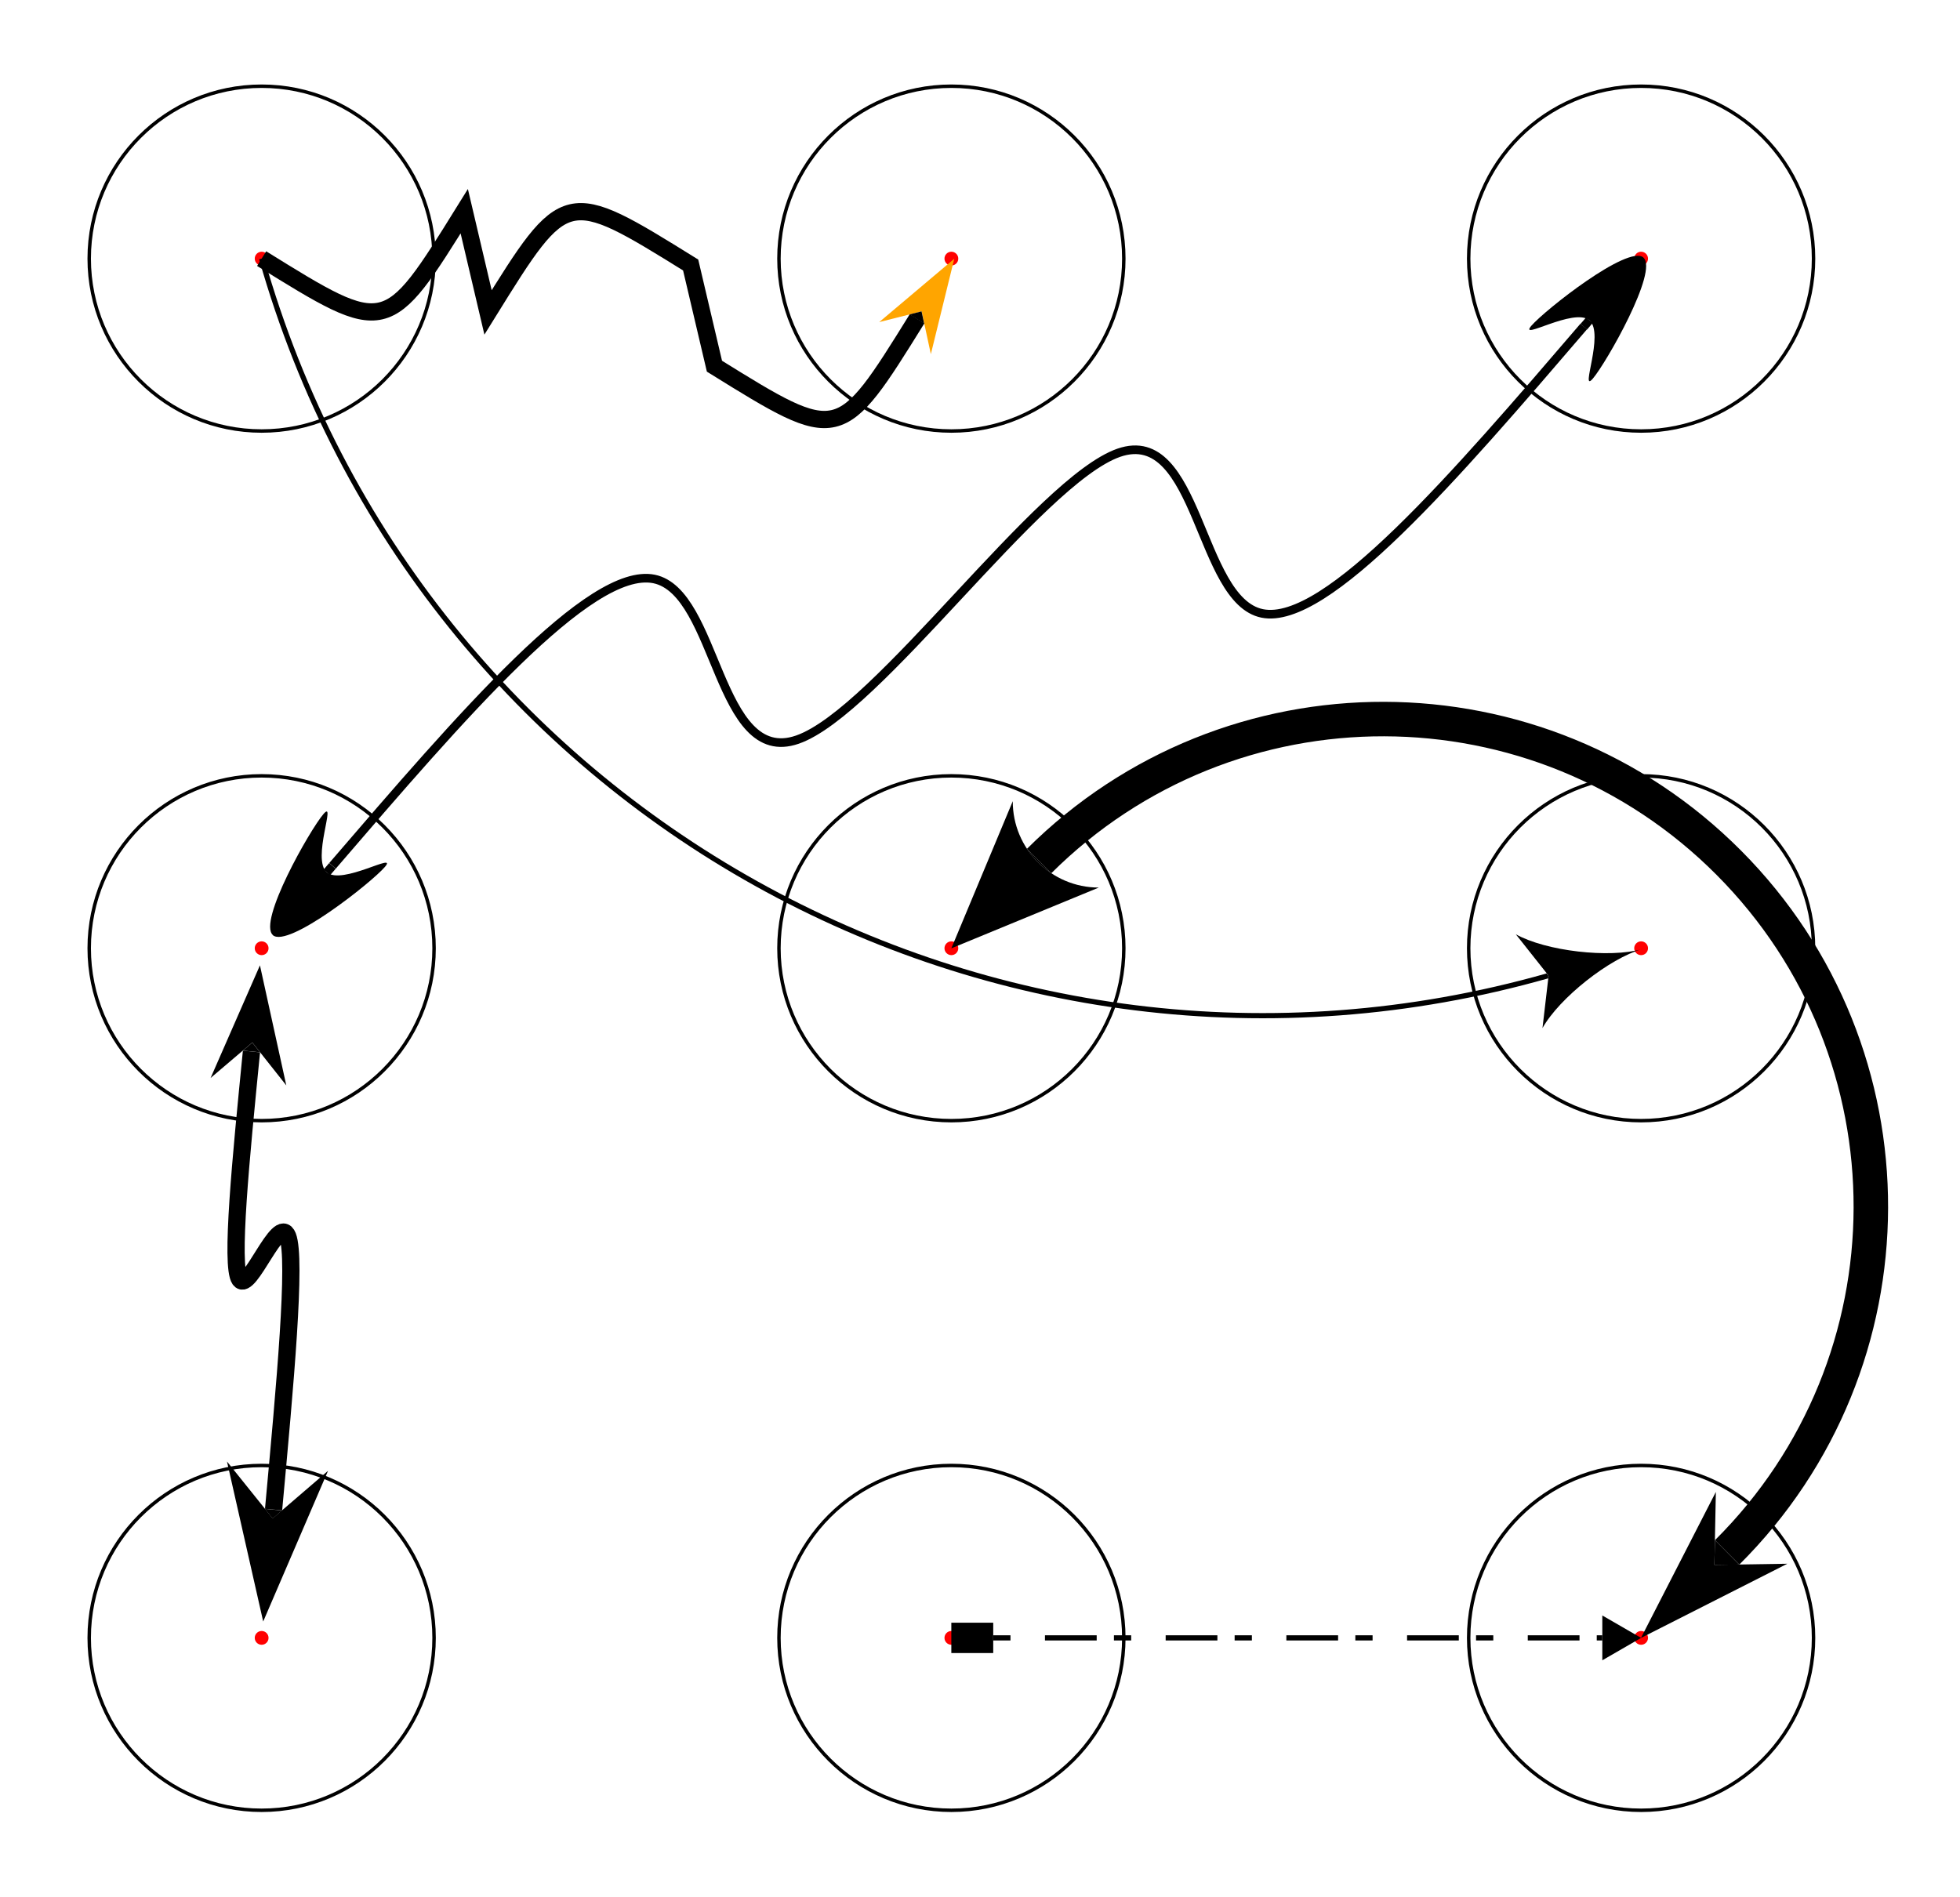
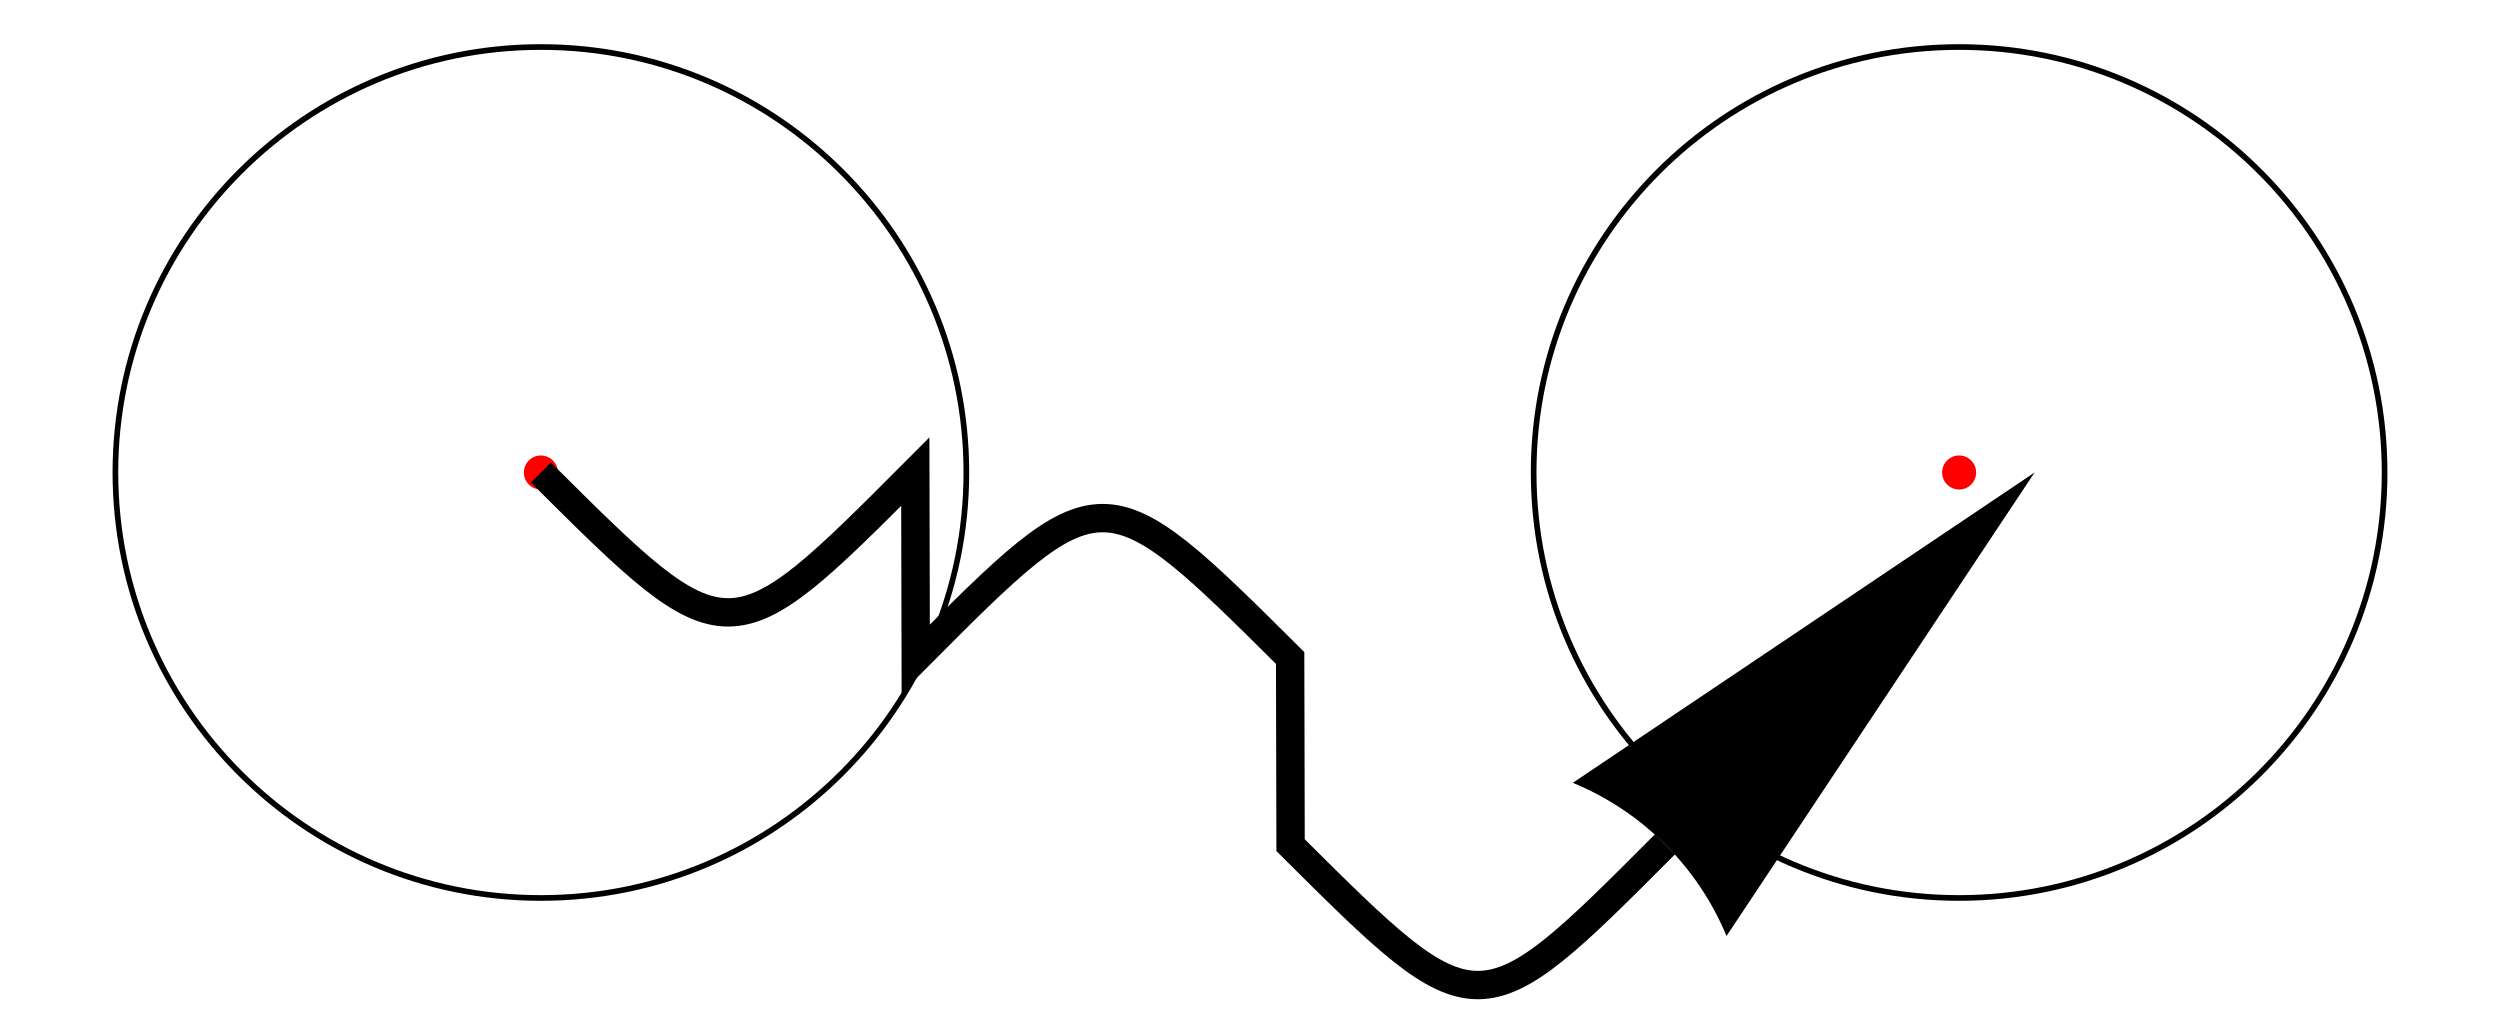
- <svg xmlns="http://www.w3.org/2000/svg" version="1.1" width="500.0" height="483.935" font-size="1" viewBox="0 0 500 484">
+ <svg xmlns="http://www.w3.org/2000/svg" version="1.1" width="500.0" height="206.679" font-size="1" viewBox="0 0 500 207">
  <g>
-     <g transform="matrix(43.9941,0.0,0.0,43.9941,250.0,241.9676)">
+     <g transform="matrix(56.81818,0.0,0.0,56.81818,250.0,103.3397)">
      <g stroke="rgb(0,0,0)" stroke-opacity="1.0" fill="rgb(0,0,0)" fill-opacity="0.0" stroke-width="2.0e-2" stroke-linecap="butt" stroke-linejoin="miter" font-size="1.0em" stroke-miterlimit="10.0">
-         <path d="M 4.834,4.0 c 0.0,-0.552 -0.448,-1.0 -1 -1.0c -0.552,-3.3817687554908895e-17 -1.0,0.448 -1.0 1c -6.763537510981779e-17,0.552 0.448,1.0 1 1.0c 0.552,1.0145306266472669e-16 1.0,-0.448 1 -1Z" />
+         <path d="M 4.0,-0.153 c 0.0,-0.828 -0.672,-1.5 -1.5 -1.5c -0.828,-5.072653133236334e-17 -1.5,0.672 -1.5 1.5c -1.0145306266472669e-16,0.828 0.672,1.5 1.5 1.5c 0.828,1.5217959399709003e-16 1.5,-0.672 1.5 -1.5Z" />
      </g>
    </g>
-     <g transform="matrix(43.9941,0.0,0.0,43.9941,250.0,241.9676)">
+     <g transform="matrix(56.81818,0.0,0.0,56.81818,250.0,103.3397)">
      <g stroke="rgb(0,0,0)" stroke-opacity="1.0" fill="rgb(255,0,0)" fill-opacity="1.0" stroke-width="0.0" stroke-linecap="butt" stroke-linejoin="miter" font-size="1.0em" stroke-miterlimit="10.0">
-         <path d="M 3.874,4.0 c 0.0,-2.2091389993231736e-2 -1.7908610006768255e-2,-3.9999999999999994e-2 -3.999999999999999e-2 -3.9999999999999994e-2c -2.2091389993231736e-2,-1.3527075021963557e-18 -3.9999999999999994e-2,1.790861000676825e-2 -3.9999999999999994e-2 3.999999999999998e-2c -2.7054150043927113e-18,2.2091389993231736e-2 1.790861000676825e-2,3.9999999999999994e-2 3.999999999999997e-2 3.9999999999999994e-2c 2.2091389993231736e-2,4.058122506589067e-18 3.9999999999999994e-2,-1.7908610006768248e-2 4.0000000000000015e-2 -3.999999999999998e-2Z" />
+         <path d="M 2.56,-0.153 c 0.0,-3.3137084989847604e-2 -2.6862915010152384e-2,-6.0e-2 -5.9999999999999984e-2 -6.0e-2c -3.3137084989847604e-2,-2.0290612532945338e-18 -6.0e-2,2.6862915010152384e-2 -6.0e-2 5.999999999999998e-2c -4.0581225065890676e-18,3.3137084989847604e-2 2.686291501015238e-2,6.0e-2 5.999999999999997e-2 6.0e-2c 3.3137084989847604e-2,6.087183759883601e-18 6.0e-2,-2.6862915010152377e-2 6.000000000000001e-2 -5.999999999999998e-2Z" />
      </g>
    </g>
-     <g transform="matrix(43.9941,0.0,0.0,43.9941,250.0,241.9676)">
+     <g transform="matrix(56.81818,0.0,0.0,56.81818,250.0,103.3397)">
      <g stroke="rgb(0,0,0)" stroke-opacity="1.0" fill="rgb(0,0,0)" fill-opacity="0.0" stroke-width="1.0e-2" stroke-linecap="butt" stroke-linejoin="miter" font-size="1.0em" stroke-miterlimit="10.0" />
    </g>
-     <g transform="matrix(43.9941,0.0,0.0,43.9941,250.0,241.9676)">
+     <g transform="matrix(56.81818,0.0,0.0,56.81818,250.0,103.3397)">
      <g stroke="rgb(0,0,0)" stroke-opacity="1.0" fill="rgb(0,0,0)" fill-opacity="0.0" stroke-width="2.0e-2" stroke-linecap="butt" stroke-linejoin="miter" font-size="1.0em" stroke-miterlimit="10.0">
-         <path d="M 0.834,4.0 c 0.0,-0.552 -0.448,-1.0 -1 -1.0c -0.552,-3.3817687554908895e-17 -1.0,0.448 -1.0 1c -6.763537510981779e-17,0.552 0.448,1.0 1 1.0c 0.552,1.0145306266472669e-16 1.0,-0.448 1 -1Z" />
+         <path d="M -1.0,-0.153 c 0.0,-0.828 -0.672,-1.5 -1.5 -1.5c -0.828,-5.072653133236334e-17 -1.5,0.672 -1.5 1.5c -1.0145306266472669e-16,0.828 0.672,1.5 1.5 1.5c 0.828,1.5217959399709003e-16 1.5,-0.672 1.5 -1.5Z" />
      </g>
    </g>
-     <g transform="matrix(43.9941,0.0,0.0,43.9941,250.0,241.9676)">
+     <g transform="matrix(56.81818,0.0,0.0,56.81818,250.0,103.3397)">
      <g stroke="rgb(0,0,0)" stroke-opacity="1.0" fill="rgb(255,0,0)" fill-opacity="1.0" stroke-width="0.0" stroke-linecap="butt" stroke-linejoin="miter" font-size="1.0em" stroke-miterlimit="10.0">
-         <path d="M -0.126,4.0 c 0.0,-2.2091389993231736e-2 -1.7908610006768255e-2,-3.9999999999999994e-2 -3.999999999999999e-2 -3.9999999999999994e-2c -2.2091389993231736e-2,-1.3527075021963557e-18 -3.9999999999999994e-2,1.790861000676825e-2 -3.9999999999999994e-2 3.999999999999998e-2c -2.7054150043927113e-18,2.2091389993231736e-2 1.790861000676825e-2,3.9999999999999994e-2 3.999999999999997e-2 3.9999999999999994e-2c 2.2091389993231736e-2,4.058122506589067e-18 3.9999999999999994e-2,-1.7908610006768248e-2 4.0000000000000015e-2 -3.999999999999998e-2Z" />
+         <path d="M -2.44,-0.153 c 0.0,-3.3137084989847604e-2 -2.6862915010152384e-2,-6.0e-2 -5.9999999999999984e-2 -6.0e-2c -3.3137084989847604e-2,-2.0290612532945338e-18 -6.0e-2,2.6862915010152384e-2 -6.0e-2 5.999999999999998e-2c -4.0581225065890676e-18,3.3137084989847604e-2 2.686291501015238e-2,6.0e-2 5.999999999999997e-2 6.0e-2c 3.3137084989847604e-2,6.087183759883601e-18 6.0e-2,-2.6862915010152377e-2 6.000000000000001e-2 -5.999999999999998e-2Z" />
      </g>
    </g>
-     <g transform="matrix(43.9941,0.0,0.0,43.9941,250.0,241.9676)">
-       <g stroke="rgb(0,0,0)" stroke-opacity="1.0" fill="rgb(0,0,0)" fill-opacity="0.0" stroke-width="1.0e-2" stroke-linecap="butt" stroke-linejoin="miter" font-size="1.0em" stroke-miterlimit="10.0" />
-     </g>
-     <g transform="matrix(43.9941,0.0,0.0,43.9941,250.0,241.9676)">
-       <g stroke="rgb(0,0,0)" stroke-opacity="1.0" fill="rgb(0,0,0)" fill-opacity="0.0" stroke-width="2.0e-2" stroke-linecap="butt" stroke-linejoin="miter" font-size="1.0em" stroke-miterlimit="10.0">
-         <path d="M -3.166,4.0 c 0.0,-0.552 -0.448,-1.0 -1 -1.0c -0.552,-3.3817687554908895e-17 -1.0,0.448 -1.0 1c -6.763537510981779e-17,0.552 0.448,1.0 1 1.0c 0.552,1.0145306266472669e-16 1.0,-0.448 1 -1Z" />
+     <g transform="matrix(56.81818,0.0,0.0,56.81818,250.0,103.3397)">
+       <g stroke="rgb(0,0,0)" stroke-opacity="1.0" fill-opacity="0.0" stroke-width="0.1" stroke-linecap="butt" stroke-linejoin="miter" font-size="1.0em" stroke-miterlimit="10.0">
+         <path d="M -2.5,-0.153 c 0.661,0.658 0.661,0.658 1.32 -3.057546683370319e-3l 1.5287733416851595e-3,0.66 c 0.658,-0.661 0.658,-0.661 1.32 -3.057546683370319e-3l 1.5287733416851595e-3,0.66 c 0.661,0.658 0.661,0.658 1.32 -3.057546683370319e-3" />
      </g>
    </g>
-     <g transform="matrix(43.9941,0.0,0.0,43.9941,250.0,241.9676)">
-       <g stroke="rgb(0,0,0)" stroke-opacity="1.0" fill="rgb(255,0,0)" fill-opacity="1.0" stroke-width="0.0" stroke-linecap="butt" stroke-linejoin="miter" font-size="1.0em" stroke-miterlimit="10.0">
-         <path d="M -4.126,4.0 c 0.0,-2.2091389993231736e-2 -1.7908610006768255e-2,-3.9999999999999994e-2 -3.999999999999999e-2 -3.9999999999999994e-2c -2.2091389993231736e-2,-1.3527075021963557e-18 -3.9999999999999994e-2,1.790861000676825e-2 -3.9999999999999994e-2 3.999999999999998e-2c -2.7054150043927113e-18,2.2091389993231736e-2 1.790861000676825e-2,3.9999999999999994e-2 3.999999999999997e-2 3.9999999999999994e-2c 2.2091389993231736e-2,4.058122506589067e-18 3.9999999999999994e-2,-1.7908610006768248e-2 4.0000000000000015e-2 -3.999999999999998e-2Z" />
-       </g>
-     </g>
-     <g transform="matrix(43.9941,0.0,0.0,43.9941,250.0,241.9676)">
-       <g stroke="rgb(0,0,0)" stroke-opacity="1.0" fill="rgb(0,0,0)" fill-opacity="0.0" stroke-width="1.0e-2" stroke-linecap="butt" stroke-linejoin="miter" font-size="1.0em" stroke-miterlimit="10.0" />
-     </g>
-     <g transform="matrix(43.9941,0.0,0.0,43.9941,250.0,241.9676)">
-       <g stroke="rgb(0,0,0)" stroke-opacity="1.0" fill="rgb(0,0,0)" fill-opacity="0.0" stroke-width="2.0e-2" stroke-linecap="butt" stroke-linejoin="miter" font-size="1.0em" stroke-miterlimit="10.0">
-         <path d="M 4.834,4.440892098500626e-16 c 0.0,-0.552 -0.448,-1.0 -1 -1.0c -0.552,-3.3817687554908895e-17 -1.0,0.448 -1.0 1c -6.763537510981779e-17,0.552 0.448,1.0 1 1.0c 0.552,1.0145306266472669e-16 1.0,-0.448 1 -1Z" />
-       </g>
-     </g>
-     <g transform="matrix(43.9941,0.0,0.0,43.9941,250.0,241.9676)">
-       <g stroke="rgb(0,0,0)" stroke-opacity="1.0" fill="rgb(255,0,0)" fill-opacity="1.0" stroke-width="0.0" stroke-linecap="butt" stroke-linejoin="miter" font-size="1.0em" stroke-miterlimit="10.0">
-         <path d="M 3.874,4.440892098500626e-16 c 0.0,-2.2091389993231736e-2 -1.7908610006768255e-2,-3.9999999999999994e-2 -3.999999999999999e-2 -3.9999999999999994e-2c -2.2091389993231736e-2,-1.3527075021963557e-18 -3.9999999999999994e-2,1.790861000676825e-2 -3.9999999999999994e-2 3.999999999999998e-2c -2.7054150043927113e-18,2.2091389993231736e-2 1.790861000676825e-2,3.9999999999999994e-2 3.999999999999997e-2 3.9999999999999994e-2c 2.2091389993231736e-2,4.058122506589067e-18 3.9999999999999994e-2,-1.7908610006768248e-2 4.0000000000000015e-2 -3.999999999999998e-2Z" />
-       </g>
-     </g>
-     <g transform="matrix(43.9941,0.0,0.0,43.9941,250.0,241.9676)">
-       <g stroke="rgb(0,0,0)" stroke-opacity="1.0" fill="rgb(0,0,0)" fill-opacity="0.0" stroke-width="1.0e-2" stroke-linecap="butt" stroke-linejoin="miter" font-size="1.0em" stroke-miterlimit="10.0" />
-     </g>
-     <g transform="matrix(43.9941,0.0,0.0,43.9941,250.0,241.9676)">
-       <g stroke="rgb(0,0,0)" stroke-opacity="1.0" fill="rgb(0,0,0)" fill-opacity="0.0" stroke-width="2.0e-2" stroke-linecap="butt" stroke-linejoin="miter" font-size="1.0em" stroke-miterlimit="10.0">
-         <path d="M 0.834,4.440892098500626e-16 c 0.0,-0.552 -0.448,-1.0 -1 -1.0c -0.552,-3.3817687554908895e-17 -1.0,0.448 -1.0 1c -6.763537510981779e-17,0.552 0.448,1.0 1 1.0c 0.552,1.0145306266472669e-16 1.0,-0.448 1 -1Z" />
-       </g>
-     </g>
-     <g transform="matrix(43.9941,0.0,0.0,43.9941,250.0,241.9676)">
-       <g stroke="rgb(0,0,0)" stroke-opacity="1.0" fill="rgb(255,0,0)" fill-opacity="1.0" stroke-width="0.0" stroke-linecap="butt" stroke-linejoin="miter" font-size="1.0em" stroke-miterlimit="10.0">
-         <path d="M -0.126,4.440892098500626e-16 c 0.0,-2.2091389993231736e-2 -1.7908610006768255e-2,-3.9999999999999994e-2 -3.999999999999999e-2 -3.9999999999999994e-2c -2.2091389993231736e-2,-1.3527075021963557e-18 -3.9999999999999994e-2,1.790861000676825e-2 -3.9999999999999994e-2 3.999999999999998e-2c -2.7054150043927113e-18,2.2091389993231736e-2 1.790861000676825e-2,3.9999999999999994e-2 3.999999999999997e-2 3.9999999999999994e-2c 2.2091389993231736e-2,4.058122506589067e-18 3.9999999999999994e-2,-1.7908610006768248e-2 4.0000000000000015e-2 -3.999999999999998e-2Z" />
-       </g>
-     </g>
-     <g transform="matrix(43.9941,0.0,0.0,43.9941,250.0,241.9676)">
-       <g stroke="rgb(0,0,0)" stroke-opacity="1.0" fill="rgb(0,0,0)" fill-opacity="0.0" stroke-width="1.0e-2" stroke-linecap="butt" stroke-linejoin="miter" font-size="1.0em" stroke-miterlimit="10.0" />
-     </g>
-     <g transform="matrix(43.9941,0.0,0.0,43.9941,250.0,241.9676)">
-       <g stroke="rgb(0,0,0)" stroke-opacity="1.0" fill="rgb(0,0,0)" fill-opacity="0.0" stroke-width="2.0e-2" stroke-linecap="butt" stroke-linejoin="miter" font-size="1.0em" stroke-miterlimit="10.0">
-         <path d="M -3.166,4.440892098500626e-16 c 0.0,-0.552 -0.448,-1.0 -1 -1.0c -0.552,-3.3817687554908895e-17 -1.0,0.448 -1.0 1c -6.763537510981779e-17,0.552 0.448,1.0 1 1.0c 0.552,1.0145306266472669e-16 1.0,-0.448 1 -1Z" />
-       </g>
-     </g>
-     <g transform="matrix(43.9941,0.0,0.0,43.9941,250.0,241.9676)">
-       <g stroke="rgb(0,0,0)" stroke-opacity="1.0" fill="rgb(255,0,0)" fill-opacity="1.0" stroke-width="0.0" stroke-linecap="butt" stroke-linejoin="miter" font-size="1.0em" stroke-miterlimit="10.0">
-         <path d="M -4.126,4.440892098500626e-16 c 0.0,-2.2091389993231736e-2 -1.7908610006768255e-2,-3.9999999999999994e-2 -3.999999999999999e-2 -3.9999999999999994e-2c -2.2091389993231736e-2,-1.3527075021963557e-18 -3.9999999999999994e-2,1.790861000676825e-2 -3.9999999999999994e-2 3.999999999999998e-2c -2.7054150043927113e-18,2.2091389993231736e-2 1.790861000676825e-2,3.9999999999999994e-2 3.999999999999997e-2 3.9999999999999994e-2c 2.2091389993231736e-2,4.058122506589067e-18 3.9999999999999994e-2,-1.7908610006768248e-2 4.0000000000000015e-2 -3.999999999999998e-2Z" />
-       </g>
-     </g>
-     <g transform="matrix(43.9941,0.0,0.0,43.9941,250.0,241.9676)">
-       <g stroke="rgb(0,0,0)" stroke-opacity="1.0" fill="rgb(0,0,0)" fill-opacity="0.0" stroke-width="1.0e-2" stroke-linecap="butt" stroke-linejoin="miter" font-size="1.0em" stroke-miterlimit="10.0" />
-     </g>
-     <g transform="matrix(43.9941,0.0,0.0,43.9941,250.0,241.9676)">
-       <g stroke="rgb(0,0,0)" stroke-opacity="1.0" fill="rgb(0,0,0)" fill-opacity="0.0" stroke-width="2.0e-2" stroke-linecap="butt" stroke-linejoin="miter" font-size="1.0em" stroke-miterlimit="10.0">
-         <path d="M 4.834,-4 c 0.0,-0.552 -0.448,-1.0 -1 -1.0c -0.552,-3.3817687554908895e-17 -1.0,0.448 -1.0 1c -6.763537510981779e-17,0.552 0.448,1.0 1 1.0c 0.552,1.0145306266472669e-16 1.0,-0.448 1 -1Z" />
-       </g>
-     </g>
-     <g transform="matrix(43.9941,0.0,0.0,43.9941,250.0,241.9676)">
-       <g stroke="rgb(0,0,0)" stroke-opacity="1.0" fill="rgb(255,0,0)" fill-opacity="1.0" stroke-width="0.0" stroke-linecap="butt" stroke-linejoin="miter" font-size="1.0em" stroke-miterlimit="10.0">
-         <path d="M 3.874,-4 c 0.0,-2.2091389993231736e-2 -1.7908610006768255e-2,-3.9999999999999994e-2 -3.999999999999999e-2 -3.9999999999999994e-2c -2.2091389993231736e-2,-1.3527075021963557e-18 -3.9999999999999994e-2,1.790861000676825e-2 -3.9999999999999994e-2 3.999999999999998e-2c -2.7054150043927113e-18,2.2091389993231736e-2 1.790861000676825e-2,3.9999999999999994e-2 3.999999999999997e-2 3.9999999999999994e-2c 2.2091389993231736e-2,4.058122506589067e-18 3.9999999999999994e-2,-1.7908610006768248e-2 4.0000000000000015e-2 -3.999999999999998e-2Z" />
-       </g>
-     </g>
-     <g transform="matrix(43.9941,0.0,0.0,43.9941,250.0,241.9676)">
-       <g stroke="rgb(0,0,0)" stroke-opacity="1.0" fill="rgb(0,0,0)" fill-opacity="0.0" stroke-width="1.0e-2" stroke-linecap="butt" stroke-linejoin="miter" font-size="1.0em" stroke-miterlimit="10.0" />
-     </g>
-     <g transform="matrix(43.9941,0.0,0.0,43.9941,250.0,241.9676)">
-       <g stroke="rgb(0,0,0)" stroke-opacity="1.0" fill="rgb(0,0,0)" fill-opacity="0.0" stroke-width="2.0e-2" stroke-linecap="butt" stroke-linejoin="miter" font-size="1.0em" stroke-miterlimit="10.0">
-         <path d="M 0.834,-4 c 0.0,-0.552 -0.448,-1.0 -1 -1.0c -0.552,-3.3817687554908895e-17 -1.0,0.448 -1.0 1c -6.763537510981779e-17,0.552 0.448,1.0 1 1.0c 0.552,1.0145306266472669e-16 1.0,-0.448 1 -1Z" />
-       </g>
-     </g>
-     <g transform="matrix(43.9941,0.0,0.0,43.9941,250.0,241.9676)">
-       <g stroke="rgb(0,0,0)" stroke-opacity="1.0" fill="rgb(255,0,0)" fill-opacity="1.0" stroke-width="0.0" stroke-linecap="butt" stroke-linejoin="miter" font-size="1.0em" stroke-miterlimit="10.0">
-         <path d="M -0.126,-4 c 0.0,-2.2091389993231736e-2 -1.7908610006768255e-2,-3.9999999999999994e-2 -3.999999999999999e-2 -3.9999999999999994e-2c -2.2091389993231736e-2,-1.3527075021963557e-18 -3.9999999999999994e-2,1.790861000676825e-2 -3.9999999999999994e-2 3.999999999999998e-2c -2.7054150043927113e-18,2.2091389993231736e-2 1.790861000676825e-2,3.9999999999999994e-2 3.999999999999997e-2 3.9999999999999994e-2c 2.2091389993231736e-2,4.058122506589067e-18 3.9999999999999994e-2,-1.7908610006768248e-2 4.0000000000000015e-2 -3.999999999999998e-2Z" />
-       </g>
-     </g>
-     <g transform="matrix(43.9941,0.0,0.0,43.9941,250.0,241.9676)">
-       <g stroke="rgb(0,0,0)" stroke-opacity="1.0" fill="rgb(0,0,0)" fill-opacity="0.0" stroke-width="1.0e-2" stroke-linecap="butt" stroke-linejoin="miter" font-size="1.0em" stroke-miterlimit="10.0" />
-     </g>
-     <g transform="matrix(43.9941,0.0,0.0,43.9941,250.0,241.9676)">
-       <g stroke="rgb(0,0,0)" stroke-opacity="1.0" fill="rgb(0,0,0)" fill-opacity="0.0" stroke-width="2.0e-2" stroke-linecap="butt" stroke-linejoin="miter" font-size="1.0em" stroke-miterlimit="10.0">
-         <path d="M -3.166,-4 c 0.0,-0.552 -0.448,-1.0 -1 -1.0c -0.552,-3.3817687554908895e-17 -1.0,0.448 -1.0 1c -6.763537510981779e-17,0.552 0.448,1.0 1 1.0c 0.552,1.0145306266472669e-16 1.0,-0.448 1 -1Z" />
-       </g>
-     </g>
-     <g transform="matrix(43.9941,0.0,0.0,43.9941,250.0,241.9676)">
-       <g stroke="rgb(0,0,0)" stroke-opacity="1.0" fill="rgb(255,0,0)" fill-opacity="1.0" stroke-width="0.0" stroke-linecap="butt" stroke-linejoin="miter" font-size="1.0em" stroke-miterlimit="10.0">
-         <path d="M -4.126,-4 c 0.0,-2.2091389993231736e-2 -1.7908610006768255e-2,-3.9999999999999994e-2 -3.999999999999999e-2 -3.9999999999999994e-2c -2.2091389993231736e-2,-1.3527075021963557e-18 -3.9999999999999994e-2,1.790861000676825e-2 -3.9999999999999994e-2 3.999999999999998e-2c -2.7054150043927113e-18,2.2091389993231736e-2 1.790861000676825e-2,3.9999999999999994e-2 3.999999999999997e-2 3.9999999999999994e-2c 2.2091389993231736e-2,4.058122506589067e-18 3.9999999999999994e-2,-1.7908610006768248e-2 4.0000000000000015e-2 -3.999999999999998e-2Z" />
-       </g>
-     </g>
-     <g transform="matrix(43.9941,0.0,0.0,43.9941,250.0,241.9676)">
-       <g stroke="rgb(0,0,0)" stroke-opacity="1.0" fill-opacity="0.0" stroke-width="0.1" stroke-linecap="butt" stroke-linejoin="miter" font-size="1.0em" stroke-miterlimit="10.0">
-         <path d="M -4.166,-4 c 0.725,0.45 0.725,0.45 1.175 -0.275l 0.138,0.587 c 0.45,-0.725 0.45,-0.725 1.175 -0.275l 0.138,0.587 c 0.725,0.45 0.725,0.45 1.175 -0.275" />
-       </g>
-     </g>
-     <g transform="matrix(43.9941,0.0,0.0,43.9941,250.0,241.9676)">
+     <g transform="matrix(56.81818,0.0,0.0,56.81818,250.0,103.3397)">
      <g stroke="rgb(0,0,0)" stroke-opacity="1.0" fill="rgb(0,0,0)" fill-opacity="1.0" stroke-width="0.0" stroke-linecap="butt" stroke-linejoin="miter" font-size="1.0em" stroke-miterlimit="10.0">
        <path d="" />
      </g>
    </g>
-     <g transform="matrix(43.9941,0.0,0.0,43.9941,250.0,241.9676)">
-       <g stroke="rgb(0,0,0)" stroke-opacity="1.0" fill="rgb(255,255,0)" fill-opacity="1.0" stroke-width="0.0" stroke-linecap="butt" stroke-linejoin="miter" font-size="1.0em" stroke-miterlimit="10.0">
-         <path d="" />
-       </g>
-     </g>
-     <g transform="matrix(43.9941,0.0,0.0,43.9941,250.0,241.9676)">
-       <g stroke="rgb(0,0,0)" stroke-opacity="1.0" fill="rgb(255,165,0)" fill-opacity="1.0" stroke-width="0.0" stroke-linecap="butt" stroke-linejoin="miter" font-size="1.0em" stroke-miterlimit="10.0">
-         <path d="M -0.149,-4 l -0.136,0.554 l -5.347547304373734e-2,-0.248 l -0.246,6.224627893095379e-2 l 0.436,-0.368 Z" />
-       </g>
-     </g>
-     <g transform="matrix(43.9941,0.0,0.0,43.9941,250.0,241.9676)">
-       <g stroke="rgb(0,0,0)" stroke-opacity="1.0" fill="rgb(0,0,0)" fill-opacity="1.0" stroke-width="0.0" stroke-linecap="butt" stroke-linejoin="miter" font-size="1.0em" stroke-miterlimit="10.0">
-         <path d="M -0.339,-3.694 l 1.5162984790554303e-2,7.038432923841305e-2 l -8.496519968834443e-2,-5.273438007523893e-2 l 6.980221489779014e-2,-1.764994916317412e-2 l -1.3877787807814457e-17,3.469446951953614e-18 Z" />
-       </g>
-     </g>
-     <g transform="matrix(43.9941,0.0,0.0,43.9941,250.0,241.9676)">
-       <g stroke="rgb(0,0,0)" stroke-opacity="1.0" fill-opacity="0.0" stroke-width="5.0e-2" stroke-linecap="butt" stroke-linejoin="miter" font-size="1.0em" stroke-miterlimit="10.0">
-         <path d="M -3.755,-0.478 c 0.747,-0.869 1.493,-1.738 1.864 -1.664c 0.371,7.475352905200727e-2 0.367,1.093 0.832 0.932c 0.465,-0.161 1.399,-1.502 1.864 -1.664c 0.465,-0.161 0.461,0.857 0.832 0.932c 0.371,7.475352905200747e-2 1.118,-0.794 1.864 -1.664" />
-       </g>
-     </g>
-     <g transform="matrix(43.9941,0.0,0.0,43.9941,250.0,241.9676)">
-       <g stroke="rgb(0,0,0)" stroke-opacity="1.0" fill="rgb(0,0,0)" fill-opacity="1.0" stroke-width="0.0" stroke-linecap="butt" stroke-linejoin="miter" font-size="1.0em" stroke-miterlimit="10.0">
-         <path d="M -3.807,-0.456 l 3.79279118703735e-2,3.258026244757985e-2 l 3.2580262447579854e-2,-3.792791187037349e-2 l -3.792791187037348e-2,-3.258026244757986e-2 l -3.258026244757987e-2,3.7927911870373504e-2 Z" />
-       </g>
-     </g>
-     <g transform="matrix(43.9941,0.0,0.0,43.9941,250.0,241.9676)">
-       <g stroke="rgb(0,0,0)" stroke-opacity="1.0" fill="rgb(0,0,0)" fill-opacity="1.0" stroke-width="0.0" stroke-linecap="butt" stroke-linejoin="miter" font-size="1.0em" stroke-miterlimit="10.0">
-         <path d="M -4.101,-7.585582374074662e-2 c 8.917386899061666e-2,7.660079113002286e-2 0.572,-0.305 0.65 -0.396c 7.819262987419172e-2,-9.10269884888964e-2 -0.248,0.108 -0.337 3.158836086165612e-2c -8.917386899061665e-2,-7.660079113002286e-2 5.858035998713479e-2,-0.429 -1.9612269887056888e-2 -0.338c -7.819262987419165e-2,9.102698848889637e-2 -0.382,0.625 -0.293 0.702Z" />
-       </g>
-     </g>
-     <g transform="matrix(43.9941,0.0,0.0,43.9941,250.0,241.9676)">
-       <g stroke="rgb(0,0,0)" stroke-opacity="1.0" fill="rgb(0,0,0)" fill-opacity="1.0" stroke-width="0.0" stroke-linecap="butt" stroke-linejoin="miter" font-size="1.0em" stroke-miterlimit="10.0">
-         <path d="M 3.847,-4.006 c 8.917386899061666e-2,7.660079113002286e-2 -0.215,0.611 -0.293 0.702c -7.819262987419166e-2,9.102698848889643e-2 6.956159910355969e-2,-0.261 -1.961226988705711e-2 -0.338c -8.917386899061668e-2,-7.660079113002283e-2 -0.415,0.123 -0.337 3.158836086165631e-2c 7.819262987419165e-2,-9.102698848889637e-2 0.561,-0.472 0.65 -0.396Z" />
-       </g>
-     </g>
-     <g transform="matrix(43.9941,0.0,0.0,43.9941,250.0,241.9676)">
-       <g stroke="rgb(0,0,0)" stroke-opacity="1.0" fill="rgb(0,0,0)" fill-opacity="1.0" stroke-width="0.0" stroke-linecap="butt" stroke-linejoin="miter" font-size="1.0em" stroke-miterlimit="10.0">
-         <path d="M 3.515,-3.659 l 3.792791187037348e-2,3.258026244757986e-2 l -3.2580262447579854e-2,3.792791187037349e-2 l -3.79279118703735e-2,-3.258026244757985e-2 l 3.258026244757987e-2,-3.7927911870373504e-2 Z" />
-       </g>
-     </g>
-     <g transform="matrix(43.9941,0.0,0.0,43.9941,250.0,241.9676)">
-       <g stroke="rgb(0,0,0)" stroke-opacity="1.0" fill-opacity="0.0" stroke-width="3.0e-2" stroke-linecap="butt" stroke-linejoin="miter" font-size="1.0em" stroke-miterlimit="10.0">
-         <path d="M -4.166,-4 c 0.911,3.208 4.25,5.071 7.458 4.16" />
-       </g>
-     </g>
-     <g transform="matrix(43.9941,0.0,0.0,43.9941,250.0,241.9676)">
+     <g transform="matrix(56.81818,0.0,0.0,56.81818,250.0,103.3397)">
      <g stroke="rgb(0,0,0)" stroke-opacity="1.0" fill="rgb(0,0,0)" fill-opacity="1.0" stroke-width="0.0" stroke-linecap="butt" stroke-linejoin="miter" font-size="1.0em" stroke-miterlimit="10.0">
        <path d="" />
      </g>
    </g>
-     <g transform="matrix(43.9941,0.0,0.0,43.9941,250.0,241.9676)">
+     <g transform="matrix(56.81818,0.0,0.0,56.81818,250.0,103.3397)">
      <g stroke="rgb(0,0,0)" stroke-opacity="1.0" fill="rgb(0,0,0)" fill-opacity="1.0" stroke-width="0.0" stroke-linecap="butt" stroke-linejoin="miter" font-size="1.0em" stroke-miterlimit="10.0">
-         <path d="" />
+         <path d="M 2.766,-0.153 l -1.086,1.634 c -0.102,-0.245 -0.297,-0.439 -0.542 -0.54l 1.628,-1.094 v -4.440892098500626e-16 Z" />
      </g>
    </g>
-     <g transform="matrix(43.9941,0.0,0.0,43.9941,250.0,241.9676)">
+     <g transform="matrix(56.81818,0.0,0.0,56.81818,250.0,103.3397)">
      <g stroke="rgb(0,0,0)" stroke-opacity="1.0" fill="rgb(0,0,0)" fill-opacity="1.0" stroke-width="0.0" stroke-linecap="butt" stroke-linejoin="miter" font-size="1.0em" stroke-miterlimit="10.0">
-         <path d="M 3.842,4.0862633208658405e-3 c -0.192,5.4611284755144984e-2 -0.482,0.284 -0.58 0.459l 3.54730590047591e-2,-0.304 l -0.19,-0.24 c 0.175,9.743105482922022e-2 0.542,0.14 0.734 8.563954014815042e-2v 5.551115123125783e-17 Z" />
-       </g>
-     </g>
-     <g transform="matrix(43.9941,0.0,0.0,43.9941,250.0,241.9676)">
-       <g stroke="rgb(0,0,0)" stroke-opacity="1.0" fill="rgb(0,0,0)" fill-opacity="1.0" stroke-width="0.0" stroke-linecap="butt" stroke-linejoin="miter" font-size="1.0em" stroke-miterlimit="10.0">
-         <path d="M 3.298,0.159 l -1.8812430428771397e-3,1.6126525402135872e-2 l -8.191692713271755e-3,-2.8859940583641747e-2 l 1.0072935756148895e-2,1.2733415181505874e-2 h -0.0 Z" />
-       </g>
-     </g>
-     <g transform="matrix(43.9941,0.0,0.0,43.9941,250.0,241.9676)">
-       <g stroke="rgb(0,0,0)" stroke-opacity="1.0" fill-opacity="0.0" stroke-width="0.1" stroke-linecap="butt" stroke-linejoin="miter" font-size="1.0em" stroke-miterlimit="10.0">
-         <path d="M -4.225,0.599 c -6.1454818086912055e-2,0.621 -0.123,1.242 -6.809973067478153e-2 1.322c 5.4809905499042584e-2,7.939457828276245e-2 0.226,-0.383 0.278 -0.251c 5.2085916272051315e-2,0.132 -1.4816880268843261e-2,0.859 -8.171967680973782e-2 1.586" />
-       </g>
-     </g>
-     <g transform="matrix(43.9941,0.0,0.0,43.9941,250.0,241.9676)">
-       <g stroke="rgb(0,0,0)" stroke-opacity="1.0" fill="rgb(0,0,0)" fill-opacity="1.0" stroke-width="0.0" stroke-linecap="butt" stroke-linejoin="miter" font-size="1.0em" stroke-miterlimit="10.0">
-         <path d="M -4.22,0.547 l -5.4857498189004594e-2,4.663180033564289e-2 l 9.951418092959669e-2,9.845191410607294e-3 l -4.465668274059209e-2,-5.6476991746250184e-2 h -0.0 Z" />
-       </g>
-     </g>
-     <g transform="matrix(43.9941,0.0,0.0,43.9941,250.0,241.9676)">
-       <g stroke="rgb(0,0,0)" stroke-opacity="1.0" fill="rgb(0,0,0)" fill-opacity="1.0" stroke-width="0.0" stroke-linecap="butt" stroke-linejoin="miter" font-size="1.0em" stroke-miterlimit="10.0">
-         <path d="M -4.176,9.951418092959713e-2 l -0.286,0.653 l 0.242,-0.206 l 0.197,0.249 l -0.153,-0.697 Z" />
-       </g>
-     </g>
-     <g transform="matrix(43.9941,0.0,0.0,43.9941,250.0,241.9676)">
-       <g stroke="rgb(0,0,0)" stroke-opacity="1.0" fill="rgb(0,0,0)" fill-opacity="1.0" stroke-width="0.0" stroke-linecap="butt" stroke-linejoin="miter" font-size="1.0em" stroke-miterlimit="10.0">
-         <path d="M -4.157,3.905 l -0.21,-0.928 l 0.265,0.33 l 0.321,-0.276 l -0.376,0.874 Z" />
-       </g>
-     </g>
-     <g transform="matrix(43.9941,0.0,0.0,43.9941,250.0,241.9676)">
-       <g stroke="rgb(0,0,0)" stroke-opacity="1.0" fill="rgb(0,0,0)" fill-opacity="1.0" stroke-width="0.0" stroke-linecap="butt" stroke-linejoin="miter" font-size="1.0em" stroke-miterlimit="10.0">
-         <path d="M -4.102,3.308 l -4.50416077389389e-2,-5.617048586572368e-2 l 9.95791397702445e-2,9.164874391834527e-3 l -5.4537532031305604e-2,4.700561147388915e-2 h -0.0 Z" />
-       </g>
-     </g>
-     <g transform="matrix(43.9941,0.0,0.0,43.9941,250.0,241.9676)">
-       <g stroke="rgb(0,0,0)" stroke-opacity="1.0" fill-opacity="0.0" stroke-width="0.2" stroke-linecap="butt" stroke-linejoin="miter" font-size="1.0em" stroke-miterlimit="10.0">
-         <path d="M 4.333,3.504 c 1.107,-1.102 1.112,-2.893 9.6142718494866e-3 -4c -1.102,-1.107 -2.893,-1.112 -4 -9.614271849487044e-3" />
-       </g>
-     </g>
-     <g transform="matrix(43.9941,0.0,0.0,43.9941,250.0,241.9676)">
-       <g stroke="rgb(0,0,0)" stroke-opacity="1.0" fill="rgb(0,0,0)" fill-opacity="1.0" stroke-width="0.0" stroke-linecap="butt" stroke-linejoin="miter" font-size="1.0em" stroke-miterlimit="10.0">
-         <path d="M 4.259,3.577 l 0.144,-2.208120257290433e-3 l -0.141,-0.142 l -2.9002302424532e-3,0.144 h -0.0 Z" />
-       </g>
-     </g>
-     <g transform="matrix(43.9941,0.0,0.0,43.9941,250.0,241.9676)">
-       <g stroke="rgb(0,0,0)" stroke-opacity="1.0" fill="rgb(0,0,0)" fill-opacity="1.0" stroke-width="0.0" stroke-linecap="butt" stroke-linejoin="miter" font-size="1.0em" stroke-miterlimit="10.0">
-         <path d="M 3.834,4.0 l 0.848,-0.43 l -0.423,6.4895026126178534e-3 l 8.523562823833042e-3,-0.423 l -0.434,0.846 Z" />
-       </g>
-     </g>
-     <g transform="matrix(43.9941,0.0,0.0,43.9941,250.0,241.9676)">
-       <g stroke="rgb(0,0,0)" stroke-opacity="1.0" fill="rgb(0,0,0)" fill-opacity="1.0" stroke-width="0.0" stroke-linecap="butt" stroke-linejoin="miter" font-size="1.0em" stroke-miterlimit="10.0">
-         <path d="M -0.166,-1.1554327963070321e-5 l 0.356,-0.853 c -6.637269653998745e-4,0.276 0.223,0.501 0.499 0.501l -0.854,0.352 v -5.551115123125783e-17 Z" />
-       </g>
-     </g>
-     <g transform="matrix(43.9941,0.0,0.0,43.9941,250.0,241.9676)">
-       <g stroke="rgb(0,0,0)" stroke-opacity="1.0" fill="rgb(0,0,0)" fill-opacity="1.0" stroke-width="0.0" stroke-linecap="butt" stroke-linejoin="miter" font-size="1.0em" stroke-miterlimit="10.0">
-         <path d="M 0.413,-0.435 c -5.609426344198645e-2,-3.727000555385772e-2 -0.104,-8.548808679398516e-2 -0.141 -0.142l 0.141,0.142 Z" />
-       </g>
-     </g>
-     <g transform="matrix(43.9941,0.0,0.0,43.9941,250.0,241.9676)">
-       <g stroke="rgb(0,0,0)" stroke-opacity="1.0" fill-opacity="0.0" stroke-width="3.0e-2" stroke-linecap="butt" stroke-linejoin="miter" stroke-dasharray="0.1,0.2,0.3,0.1" stroke-dashoffset="0.0" font-size="1.0em" stroke-miterlimit="10.0">
-         <path d="M 7.672338529098155e-2,4.0 h 3.532 " />
-       </g>
-     </g>
-     <g transform="matrix(43.9941,0.0,0.0,43.9941,250.0,241.9676)">
-       <g stroke="rgb(0,0,0)" stroke-opacity="1.0" fill="rgb(0,0,0)" fill-opacity="1.0" stroke-width="0.0" stroke-linecap="butt" stroke-linejoin="miter" font-size="1.0em" stroke-miterlimit="10.0">
-         <path d="" />
-       </g>
-     </g>
-     <g transform="matrix(43.9941,0.0,0.0,43.9941,250.0,241.9676)">
-       <g stroke="rgb(0,0,0)" stroke-opacity="1.0" fill="rgb(0,0,0)" fill-opacity="1.0" stroke-width="0.0" stroke-linecap="butt" stroke-linejoin="miter" font-size="1.0em" stroke-miterlimit="10.0">
-         <path d="M 7.672338529098155e-2,3.912 l -2.6945678834043217e-17,0.176 h -0.243 l -2.6945678834043217e-17,-0.176 h 0.243 Z" />
-       </g>
-     </g>
-     <g transform="matrix(43.9941,0.0,0.0,43.9941,250.0,241.9676)">
-       <g stroke="rgb(0,0,0)" stroke-opacity="1.0" fill="rgb(0,0,0)" fill-opacity="1.0" stroke-width="0.0" stroke-linecap="butt" stroke-linejoin="miter" font-size="1.0em" stroke-miterlimit="10.0">
-         <path d="M 3.834,4.0 l -0.225,0.13 v -0.26 l 0.225,0.13 Z" />
-       </g>
-     </g>
-     <g transform="matrix(43.9941,0.0,0.0,43.9941,250.0,241.9676)">
-       <g stroke="rgb(0,0,0)" stroke-opacity="1.0" fill="rgb(0,0,0)" fill-opacity="1.0" stroke-width="0.0" stroke-linecap="butt" stroke-linejoin="miter" font-size="1.0em" stroke-miterlimit="10.0">
-         <path d="" />
+         <path d="M 1.427,1.122 c 2.4786502956115716e-2,2.2318858509122647e-2 4.8440844438589925e-2,4.5863841754760555e-2 7.087432063217032e-2 7.054665601520965e-2l -7.087432063217032e-2,-7.054665601520965e-2 Z" />
      </g>
    </g>
  </g>
</svg>
